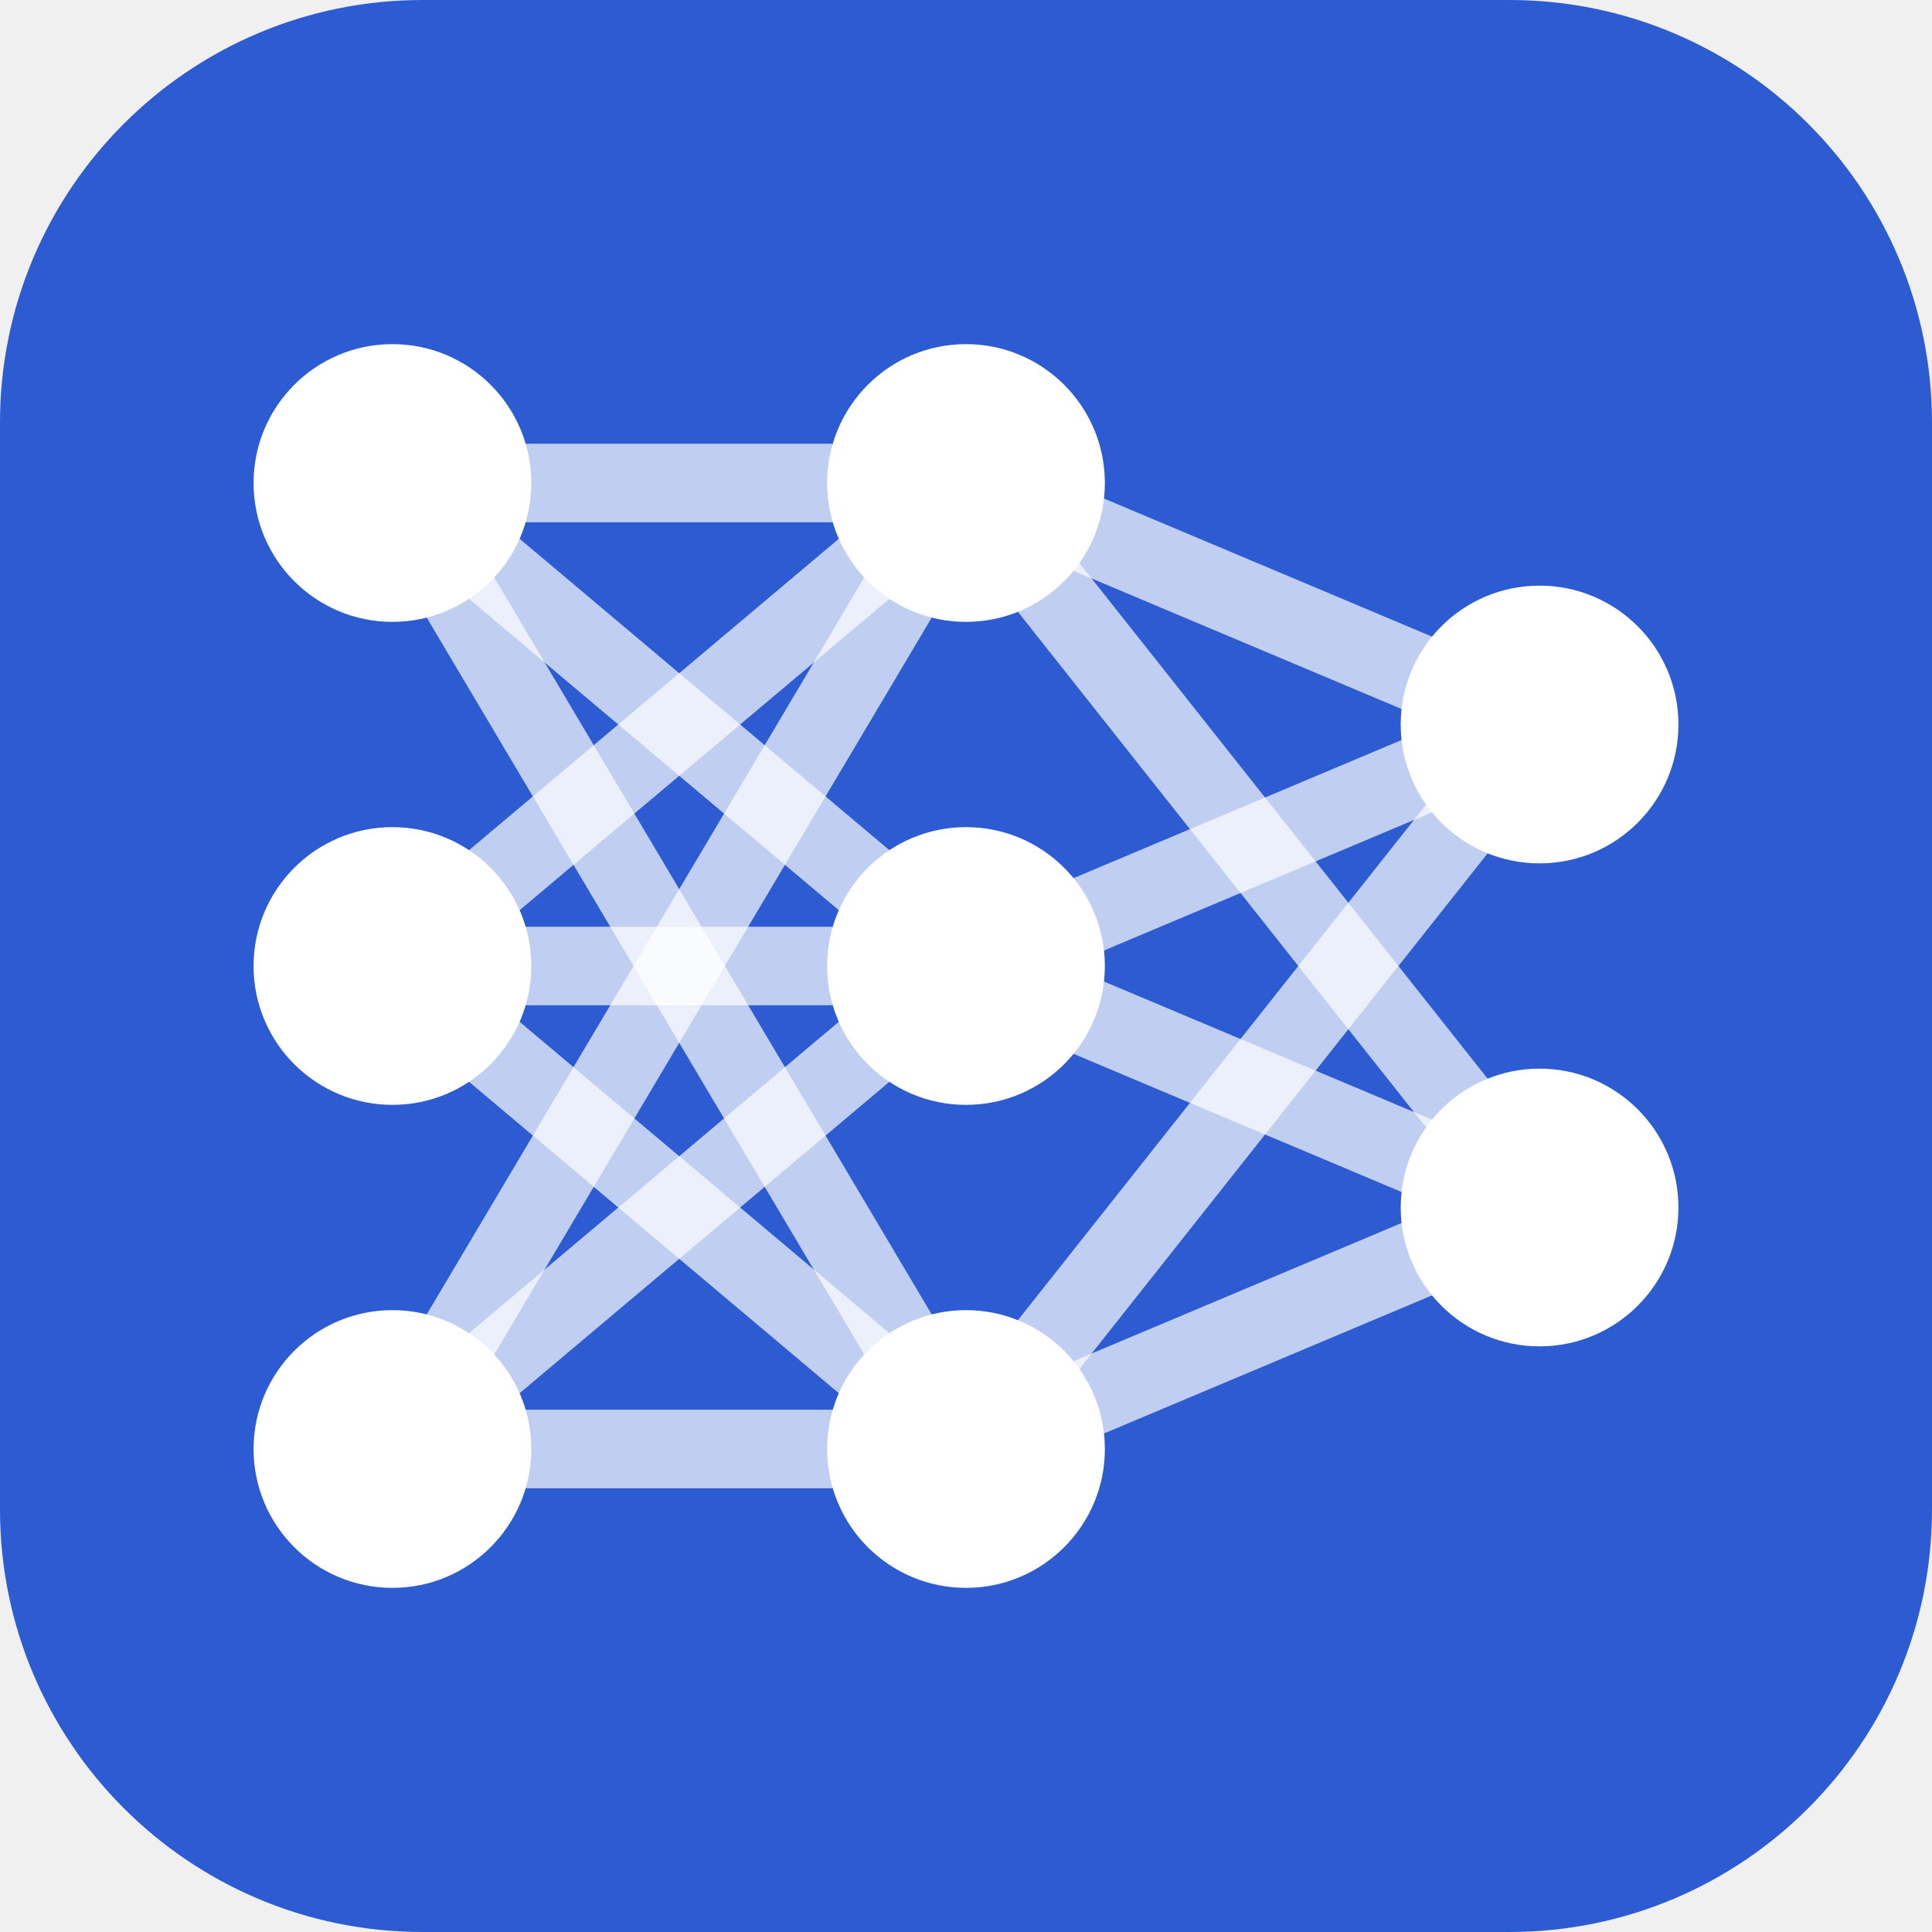
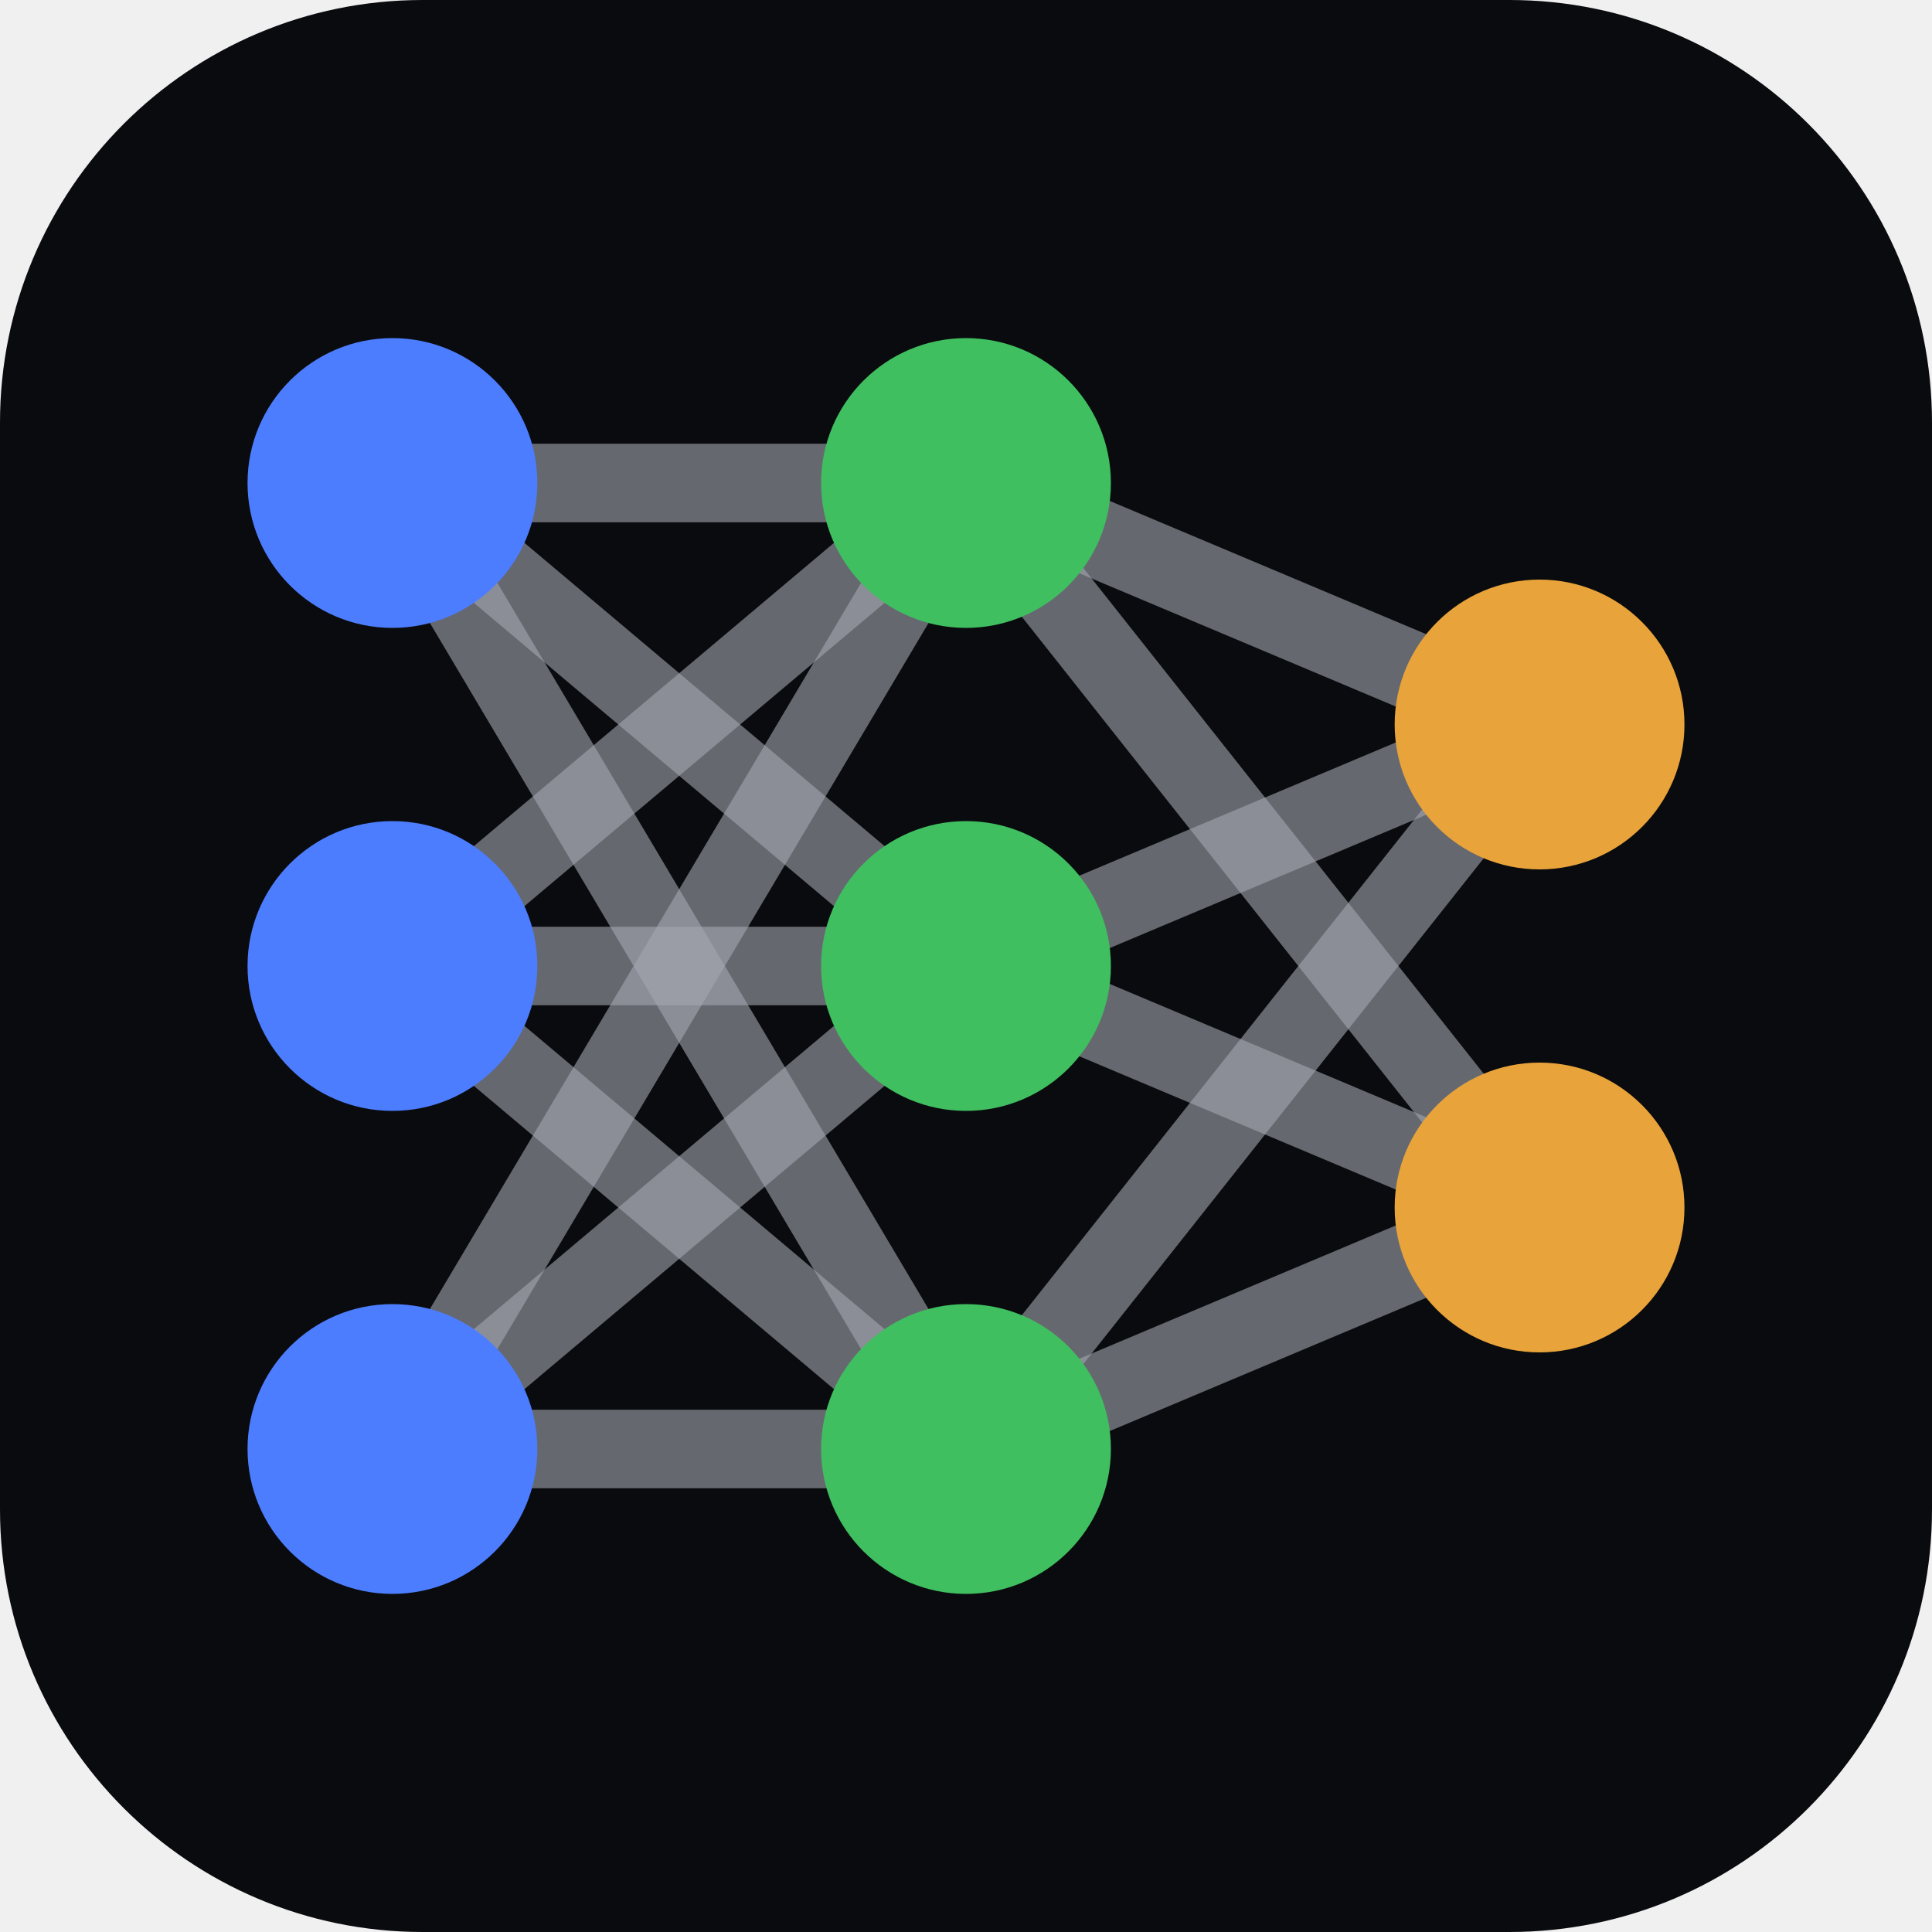
<svg xmlns="http://www.w3.org/2000/svg" viewBox="0 0 64 64">
-   <rect width="64" height="64" rx="14" fill="#2d5bd1" />
-   <g stroke="#ffffff" stroke-opacity="0.7" stroke-width="2.6" stroke-linecap="round">
+   <rect width="64" height="64" rx="14" fill="#0a0b0e" />
+   <g stroke="#a3a7b0" stroke-opacity="0.6" stroke-width="2.6" stroke-linecap="round">
    <line x1="13" y1="16" x2="32" y2="16" />
    <line x1="13" y1="16" x2="32" y2="32" />
    <line x1="13" y1="16" x2="32" y2="48" />
    <line x1="13" y1="32" x2="32" y2="16" />
    <line x1="13" y1="32" x2="32" y2="32" />
    <line x1="13" y1="32" x2="32" y2="48" />
    <line x1="13" y1="48" x2="32" y2="16" />
    <line x1="13" y1="48" x2="32" y2="32" />
    <line x1="13" y1="48" x2="32" y2="48" />
    <line x1="32" y1="16" x2="51" y2="24" />
    <line x1="32" y1="16" x2="51" y2="40" />
    <line x1="32" y1="32" x2="51" y2="24" />
    <line x1="32" y1="32" x2="51" y2="40" />
    <line x1="32" y1="48" x2="51" y2="24" />
    <line x1="32" y1="48" x2="51" y2="40" />
  </g>
-   <circle cx="13" cy="16" r="4.6" fill="#ffffff" />
-   <circle cx="13" cy="32" r="4.6" fill="#ffffff" />
-   <circle cx="13" cy="48" r="4.6" fill="#ffffff" />
-   <circle cx="32" cy="16" r="4.6" fill="#ffffff" />
-   <circle cx="32" cy="32" r="4.6" fill="#ffffff" />
-   <circle cx="32" cy="48" r="4.6" fill="#ffffff" />
-   <circle cx="51" cy="24" r="4.6" fill="#ffffff" />
-   <circle cx="51" cy="40" r="4.6" fill="#ffffff" />
+   <circle cx="13" cy="16" r="4.8" fill="#4c7dff" />
+   <circle cx="13" cy="32" r="4.8" fill="#4c7dff" />
+   <circle cx="13" cy="48" r="4.8" fill="#4c7dff" />
+   <circle cx="32" cy="16" r="4.8" fill="#3fbf5f" />
+   <circle cx="32" cy="32" r="4.8" fill="#3fbf5f" />
+   <circle cx="32" cy="48" r="4.8" fill="#3fbf5f" />
+   <circle cx="51" cy="24" r="4.8" fill="#e8a33a" />
+   <circle cx="51" cy="40" r="4.8" fill="#e8a33a" />
</svg>
